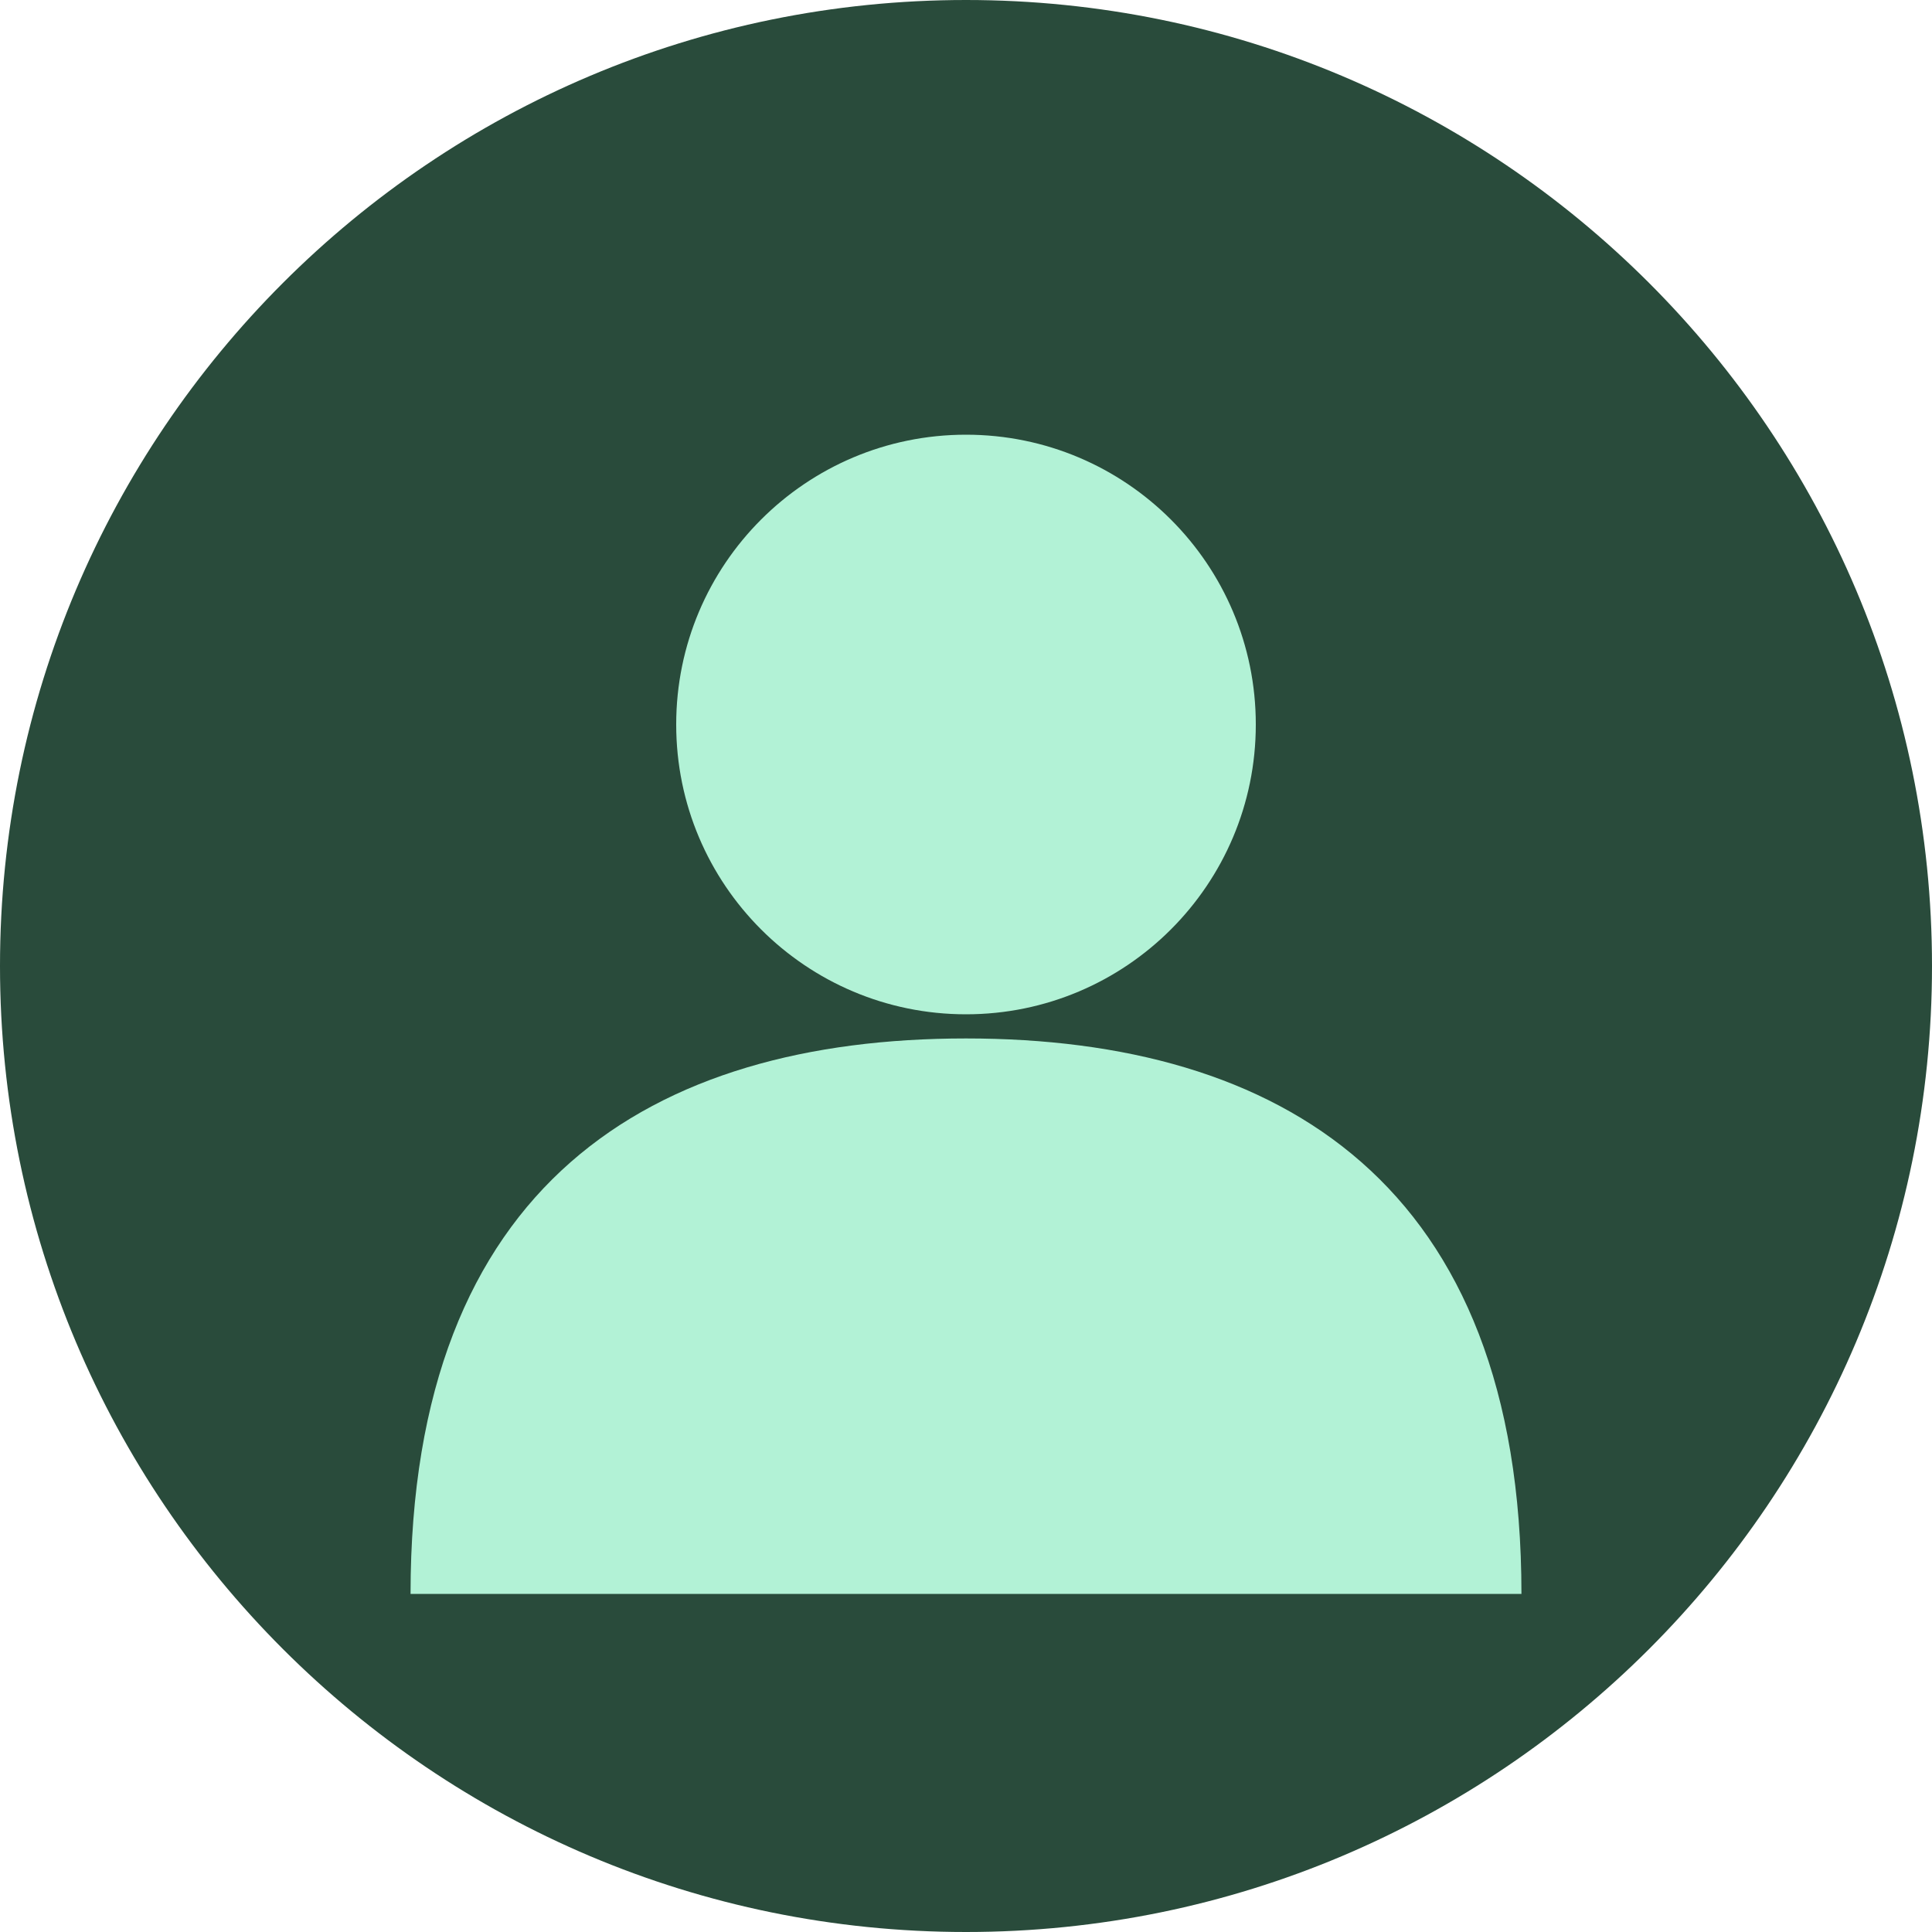
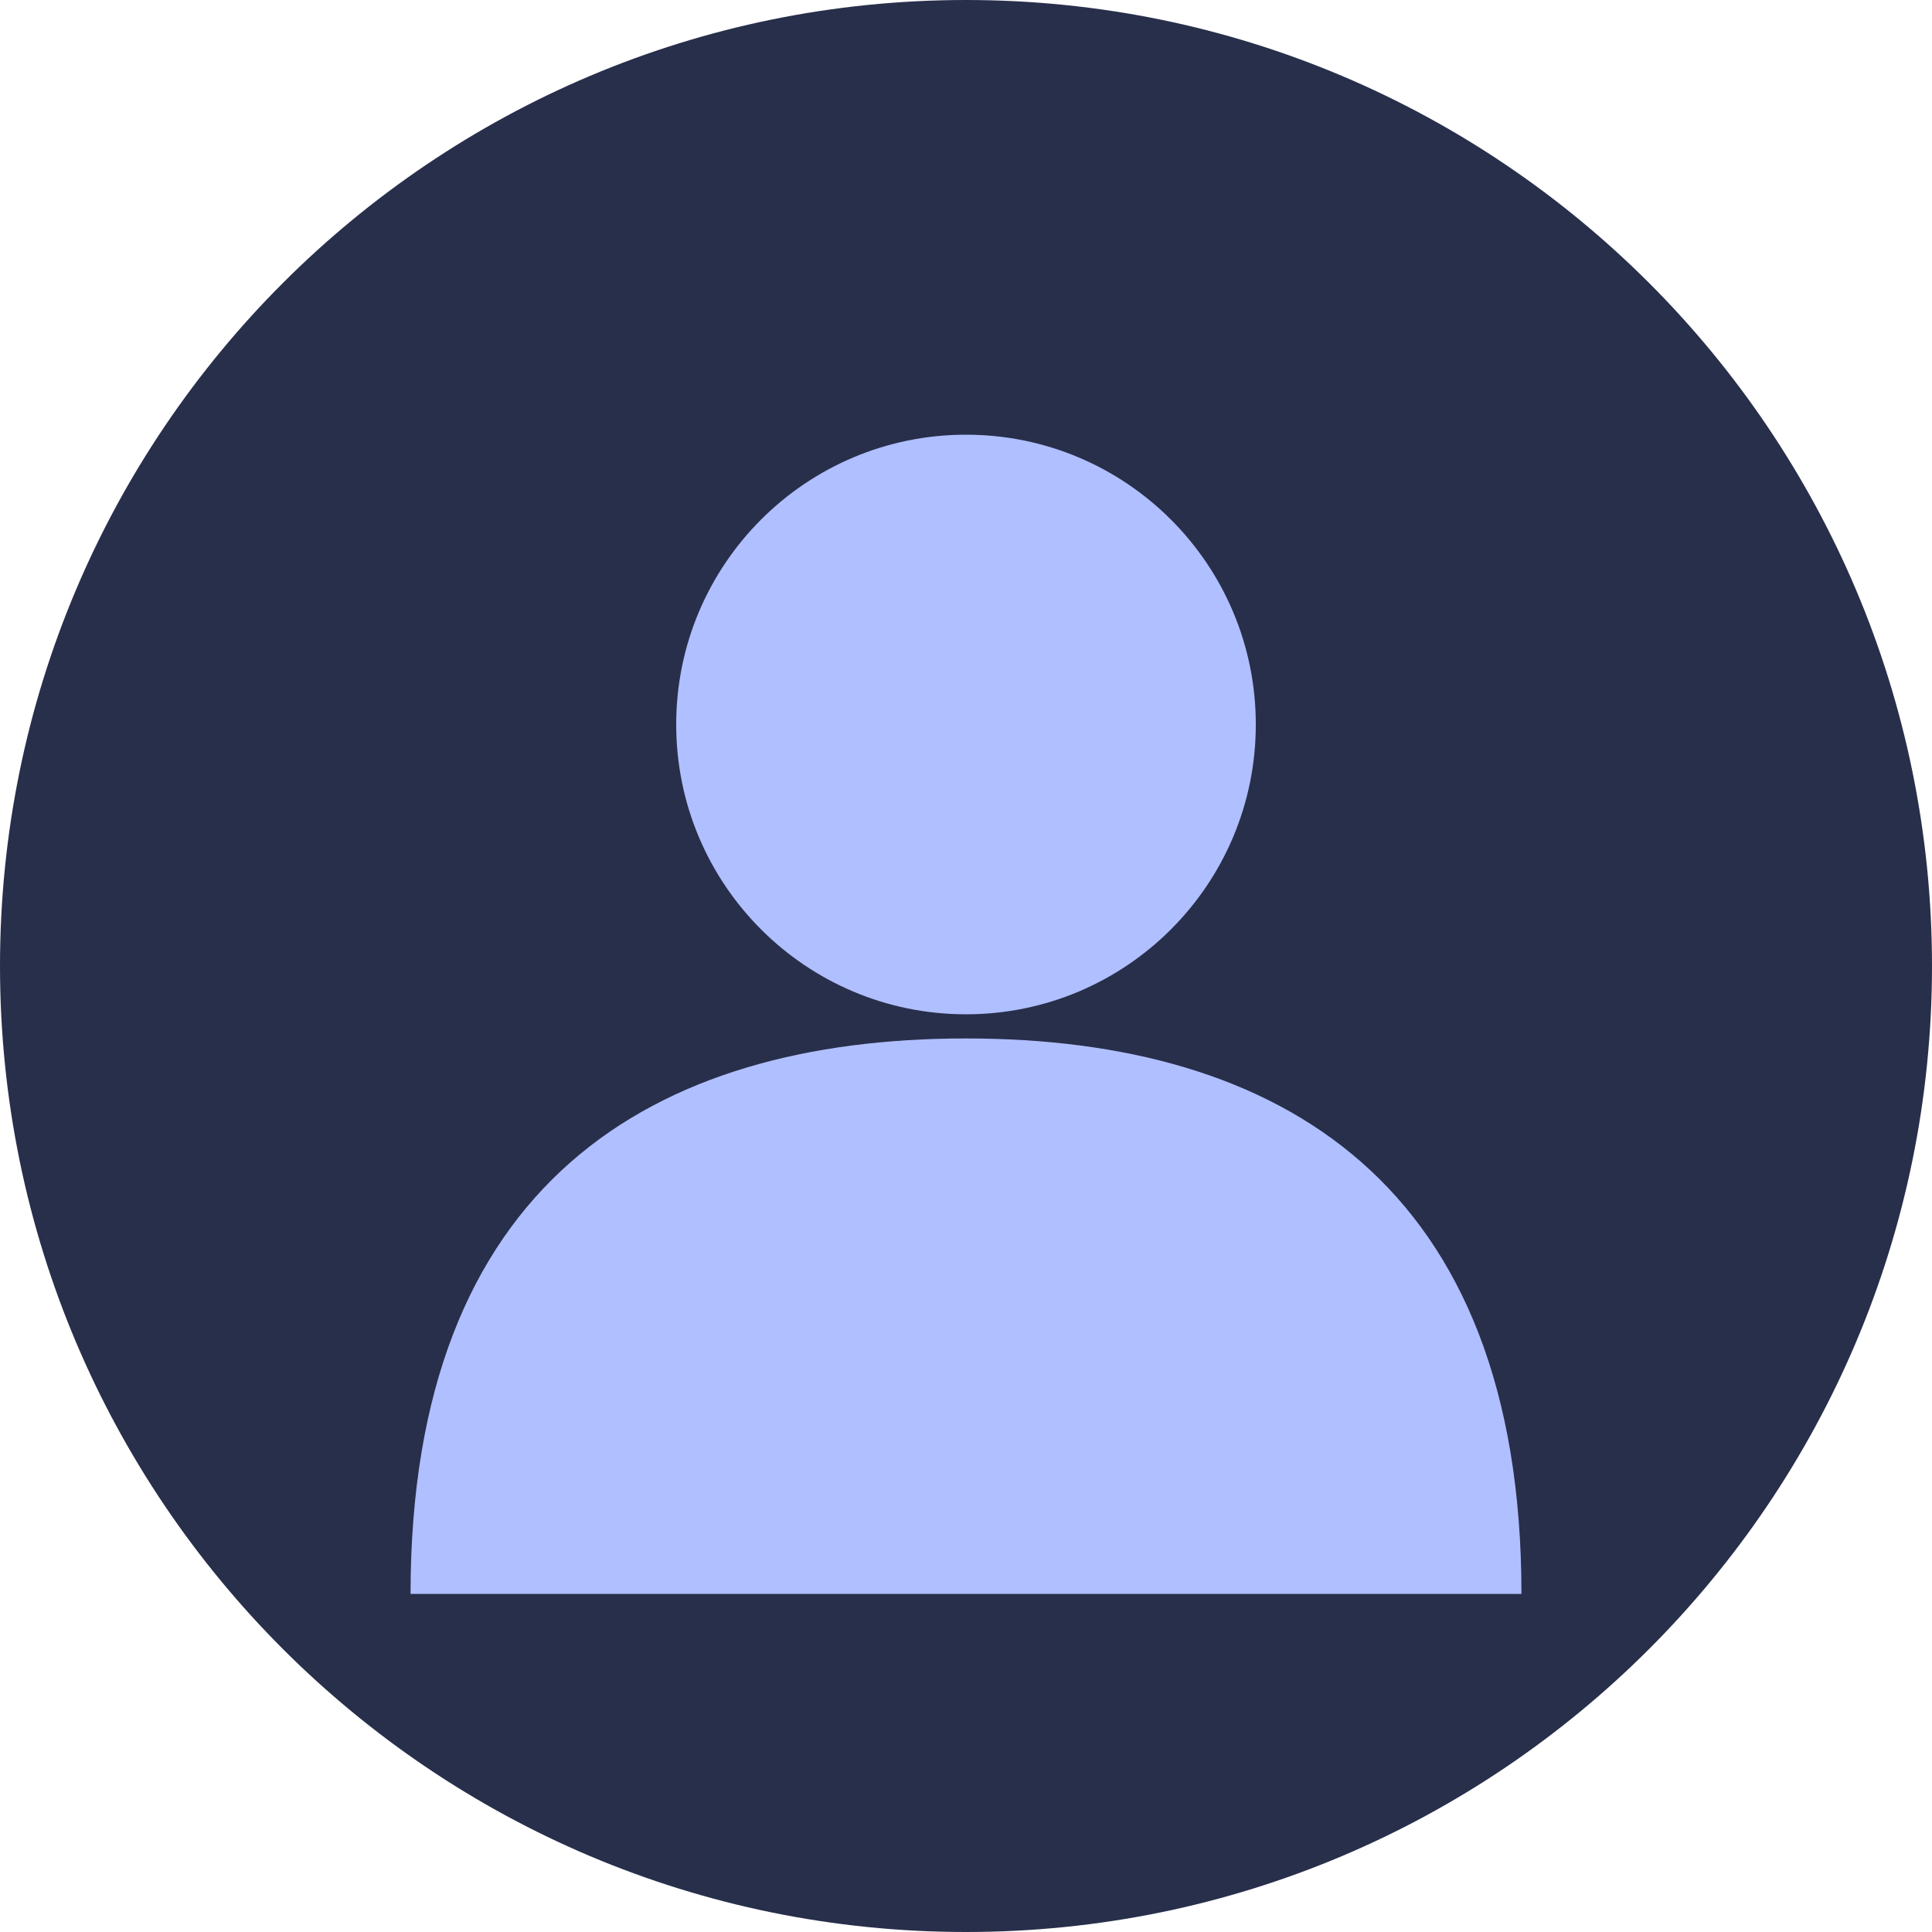
<svg xmlns="http://www.w3.org/2000/svg" width="160" height="160" viewBox="0 0 160 160" role="img" aria-labelledby="title">
-   <rect width="160" height="160" rx="80" fill="#294b3b" />
-   <circle cx="80" cy="60" r="24" fill="#b2f2d6" />
-   <path d="M34 132c0-34 20-46 46-46s46 12 46 46" fill="#b2f2d6" />
+   <rect width="160" height="160" rx="80" fill="#282f4b" />
+   <circle cx="80" cy="60" r="24" fill="#b0bfff" />
+   <path d="M34 132c0-34 20-46 46-46s46 12 46 46" fill="#b0bfff" />
</svg>
